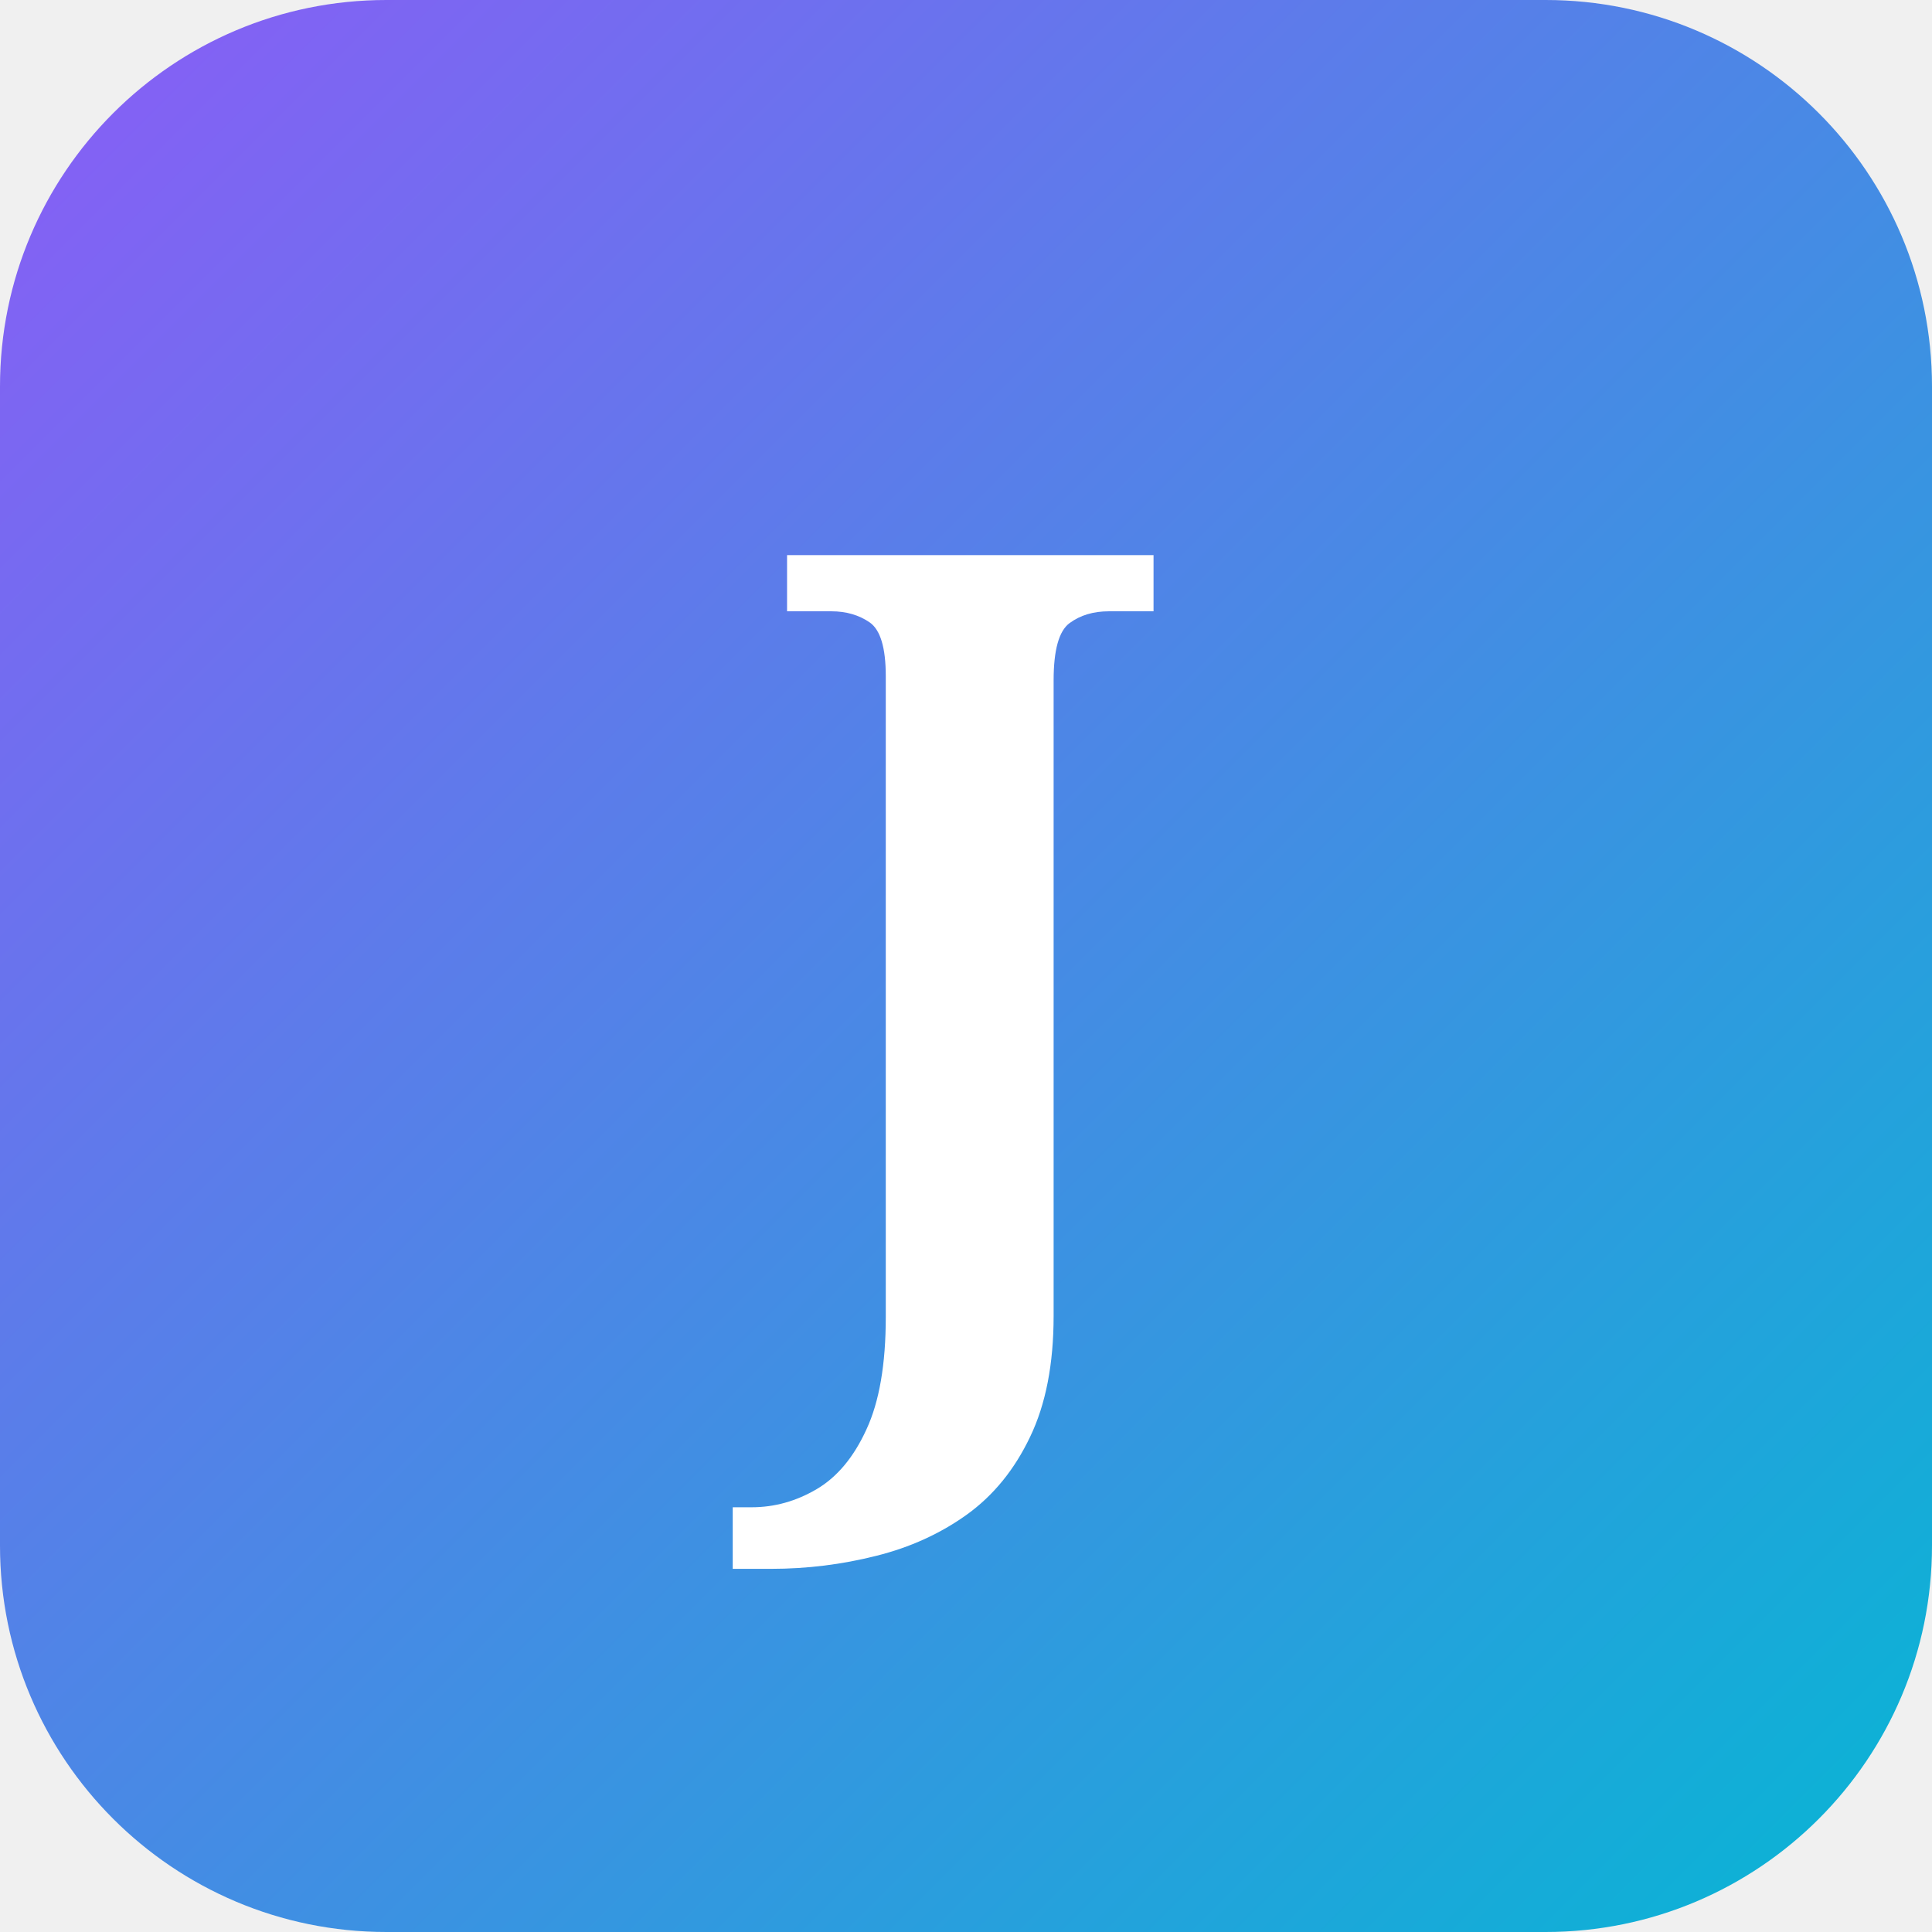
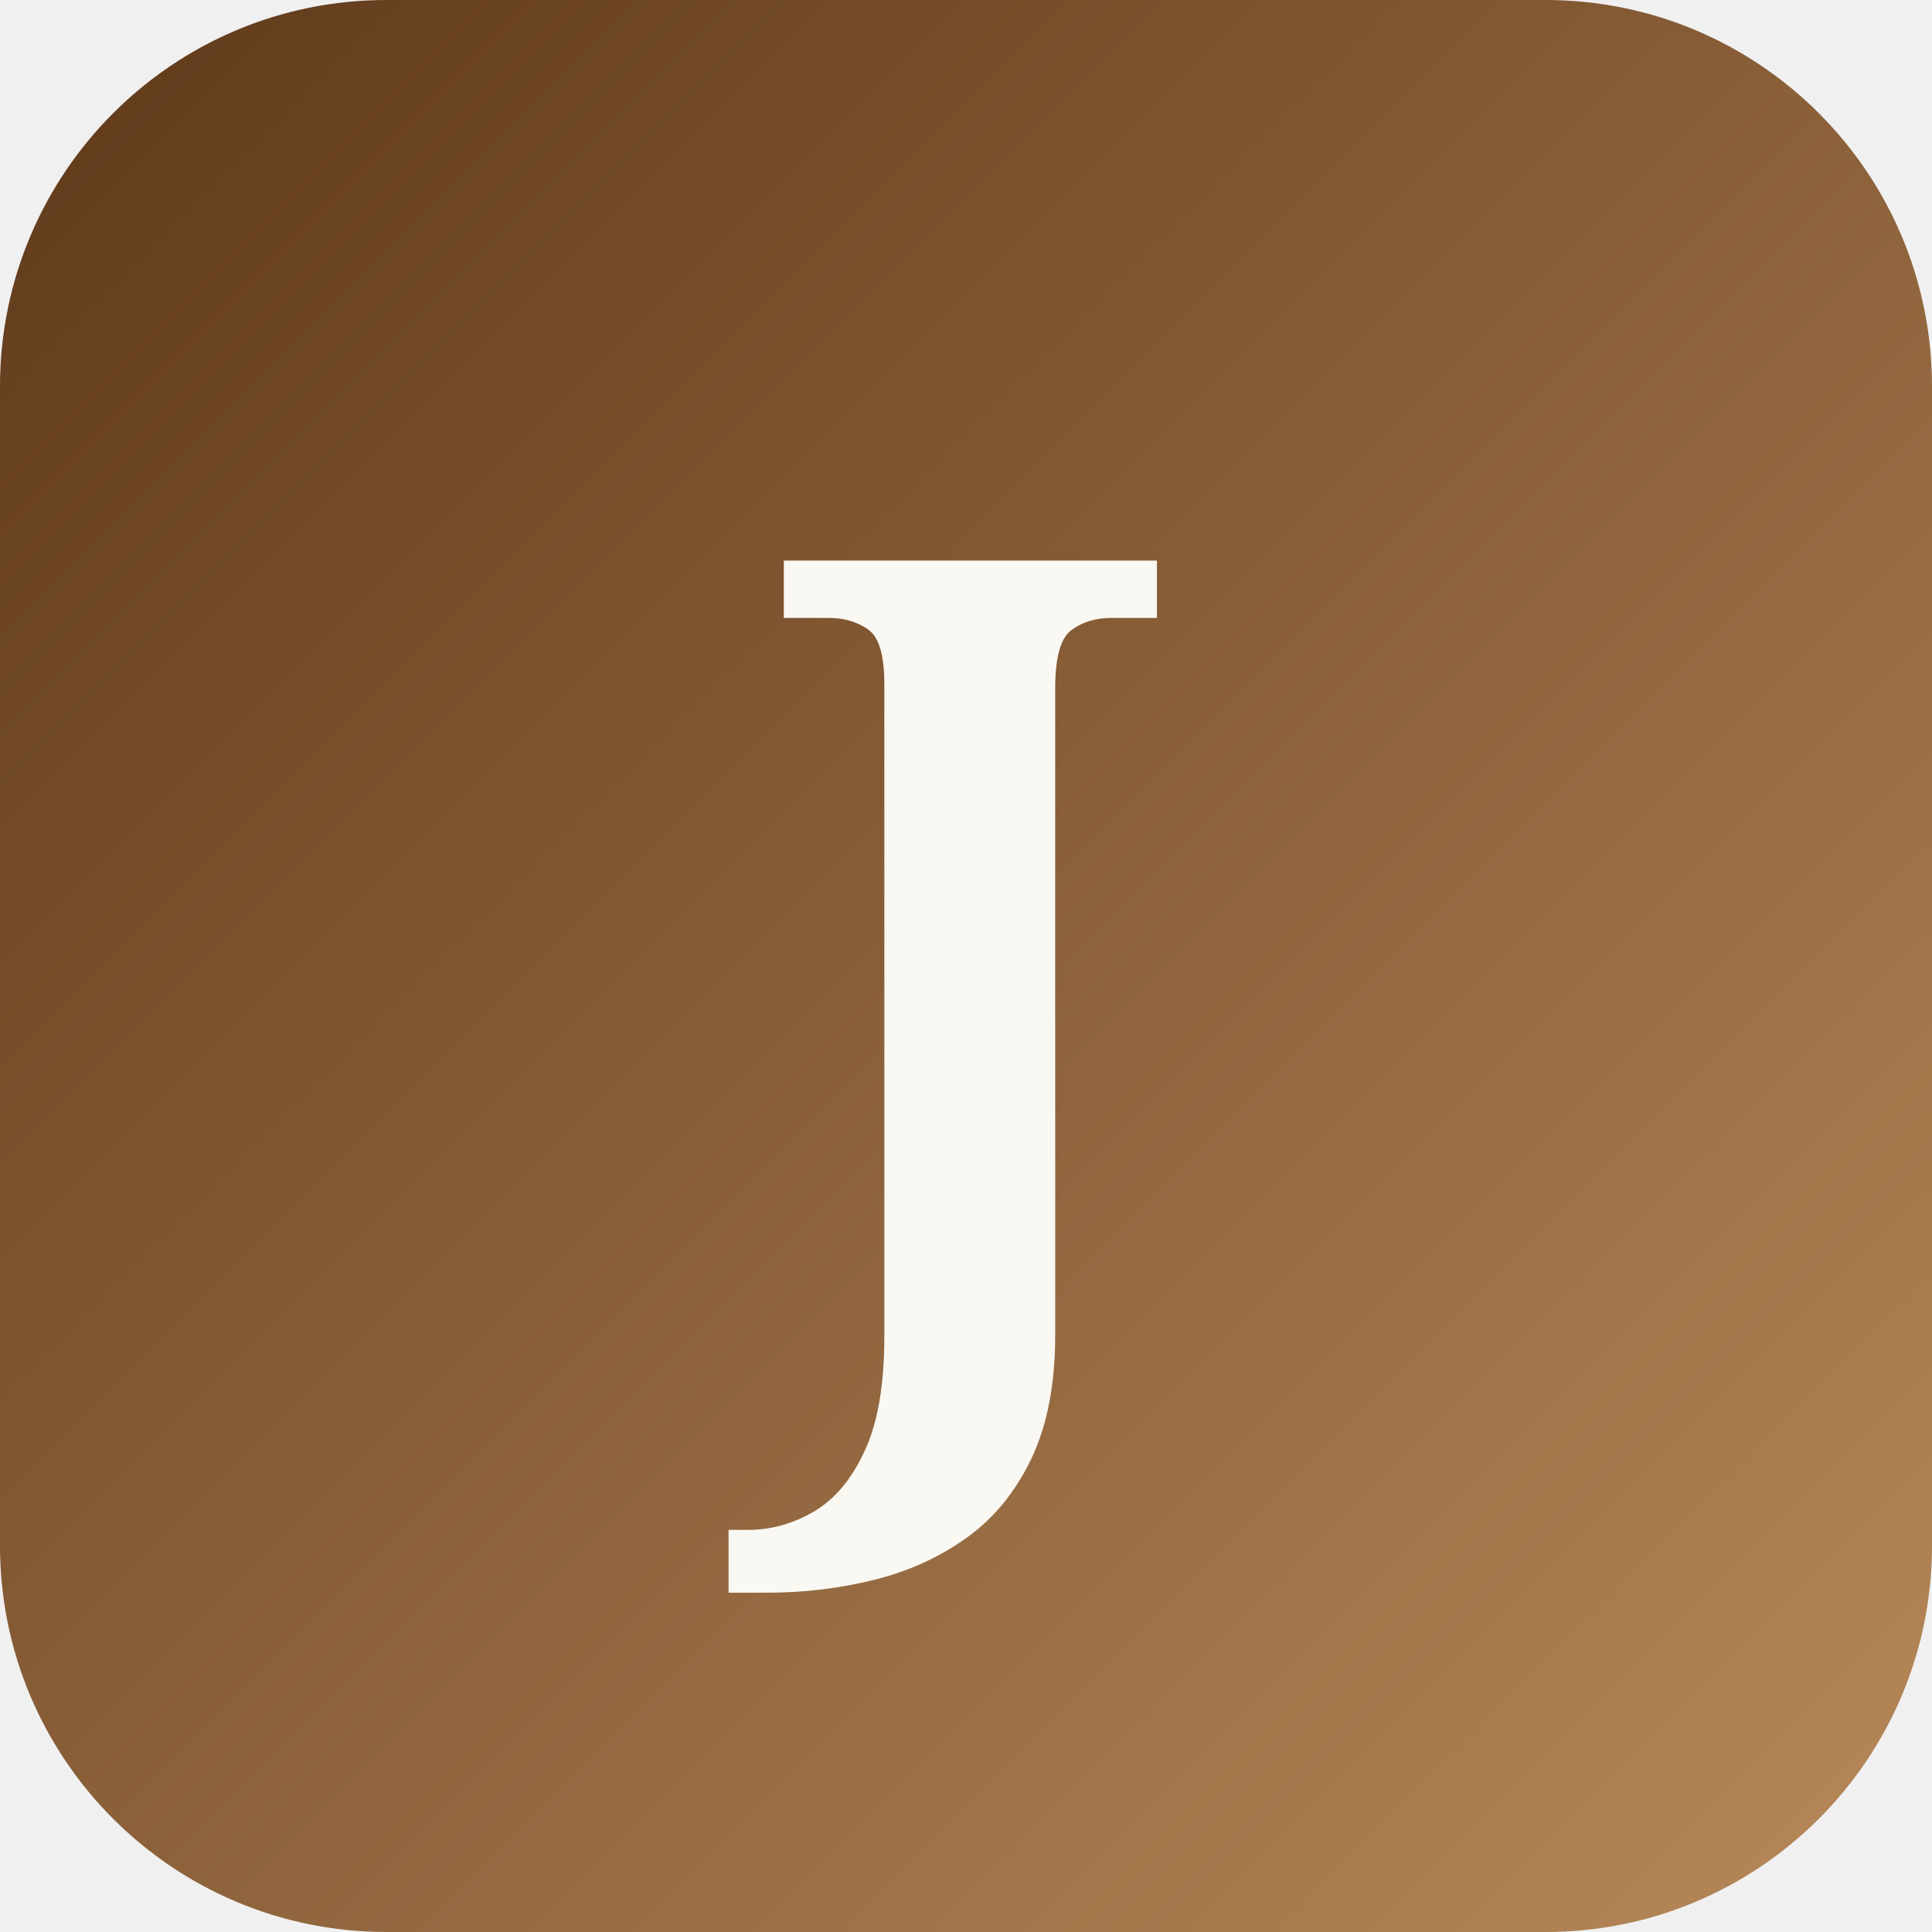
<svg xmlns="http://www.w3.org/2000/svg" viewBox="0 0 100 100">
  <defs>
    <linearGradient id="grad" x1="0%" y1="0%" x2="100%" y2="100%">
-       <stop offset="0%" style="stop-color:#8B5CF6;stop-opacity:1" />
-       <stop offset="100%" style="stop-color:#06B6D4;stop-opacity:1" />
+       <stop offset="0%" style="stop-color:#5E3819;stop-opacity:1" />
+       <stop offset="100%" style="stop-color:#B8895A;stop-opacity:1" />
    </linearGradient>
  </defs>
  <rect width="100" height="100" rx="20" fill="url(#grad)" />
-   <text x="50" y="68" font-family="Georgia, serif" font-size="55" font-weight="600" fill="white" text-anchor="middle">J</text>
+   <text x="50" y="69" font-family="Georgia, serif" font-size="56" font-weight="600" fill="#FAF8F2" text-anchor="middle">J</text>
</svg>
